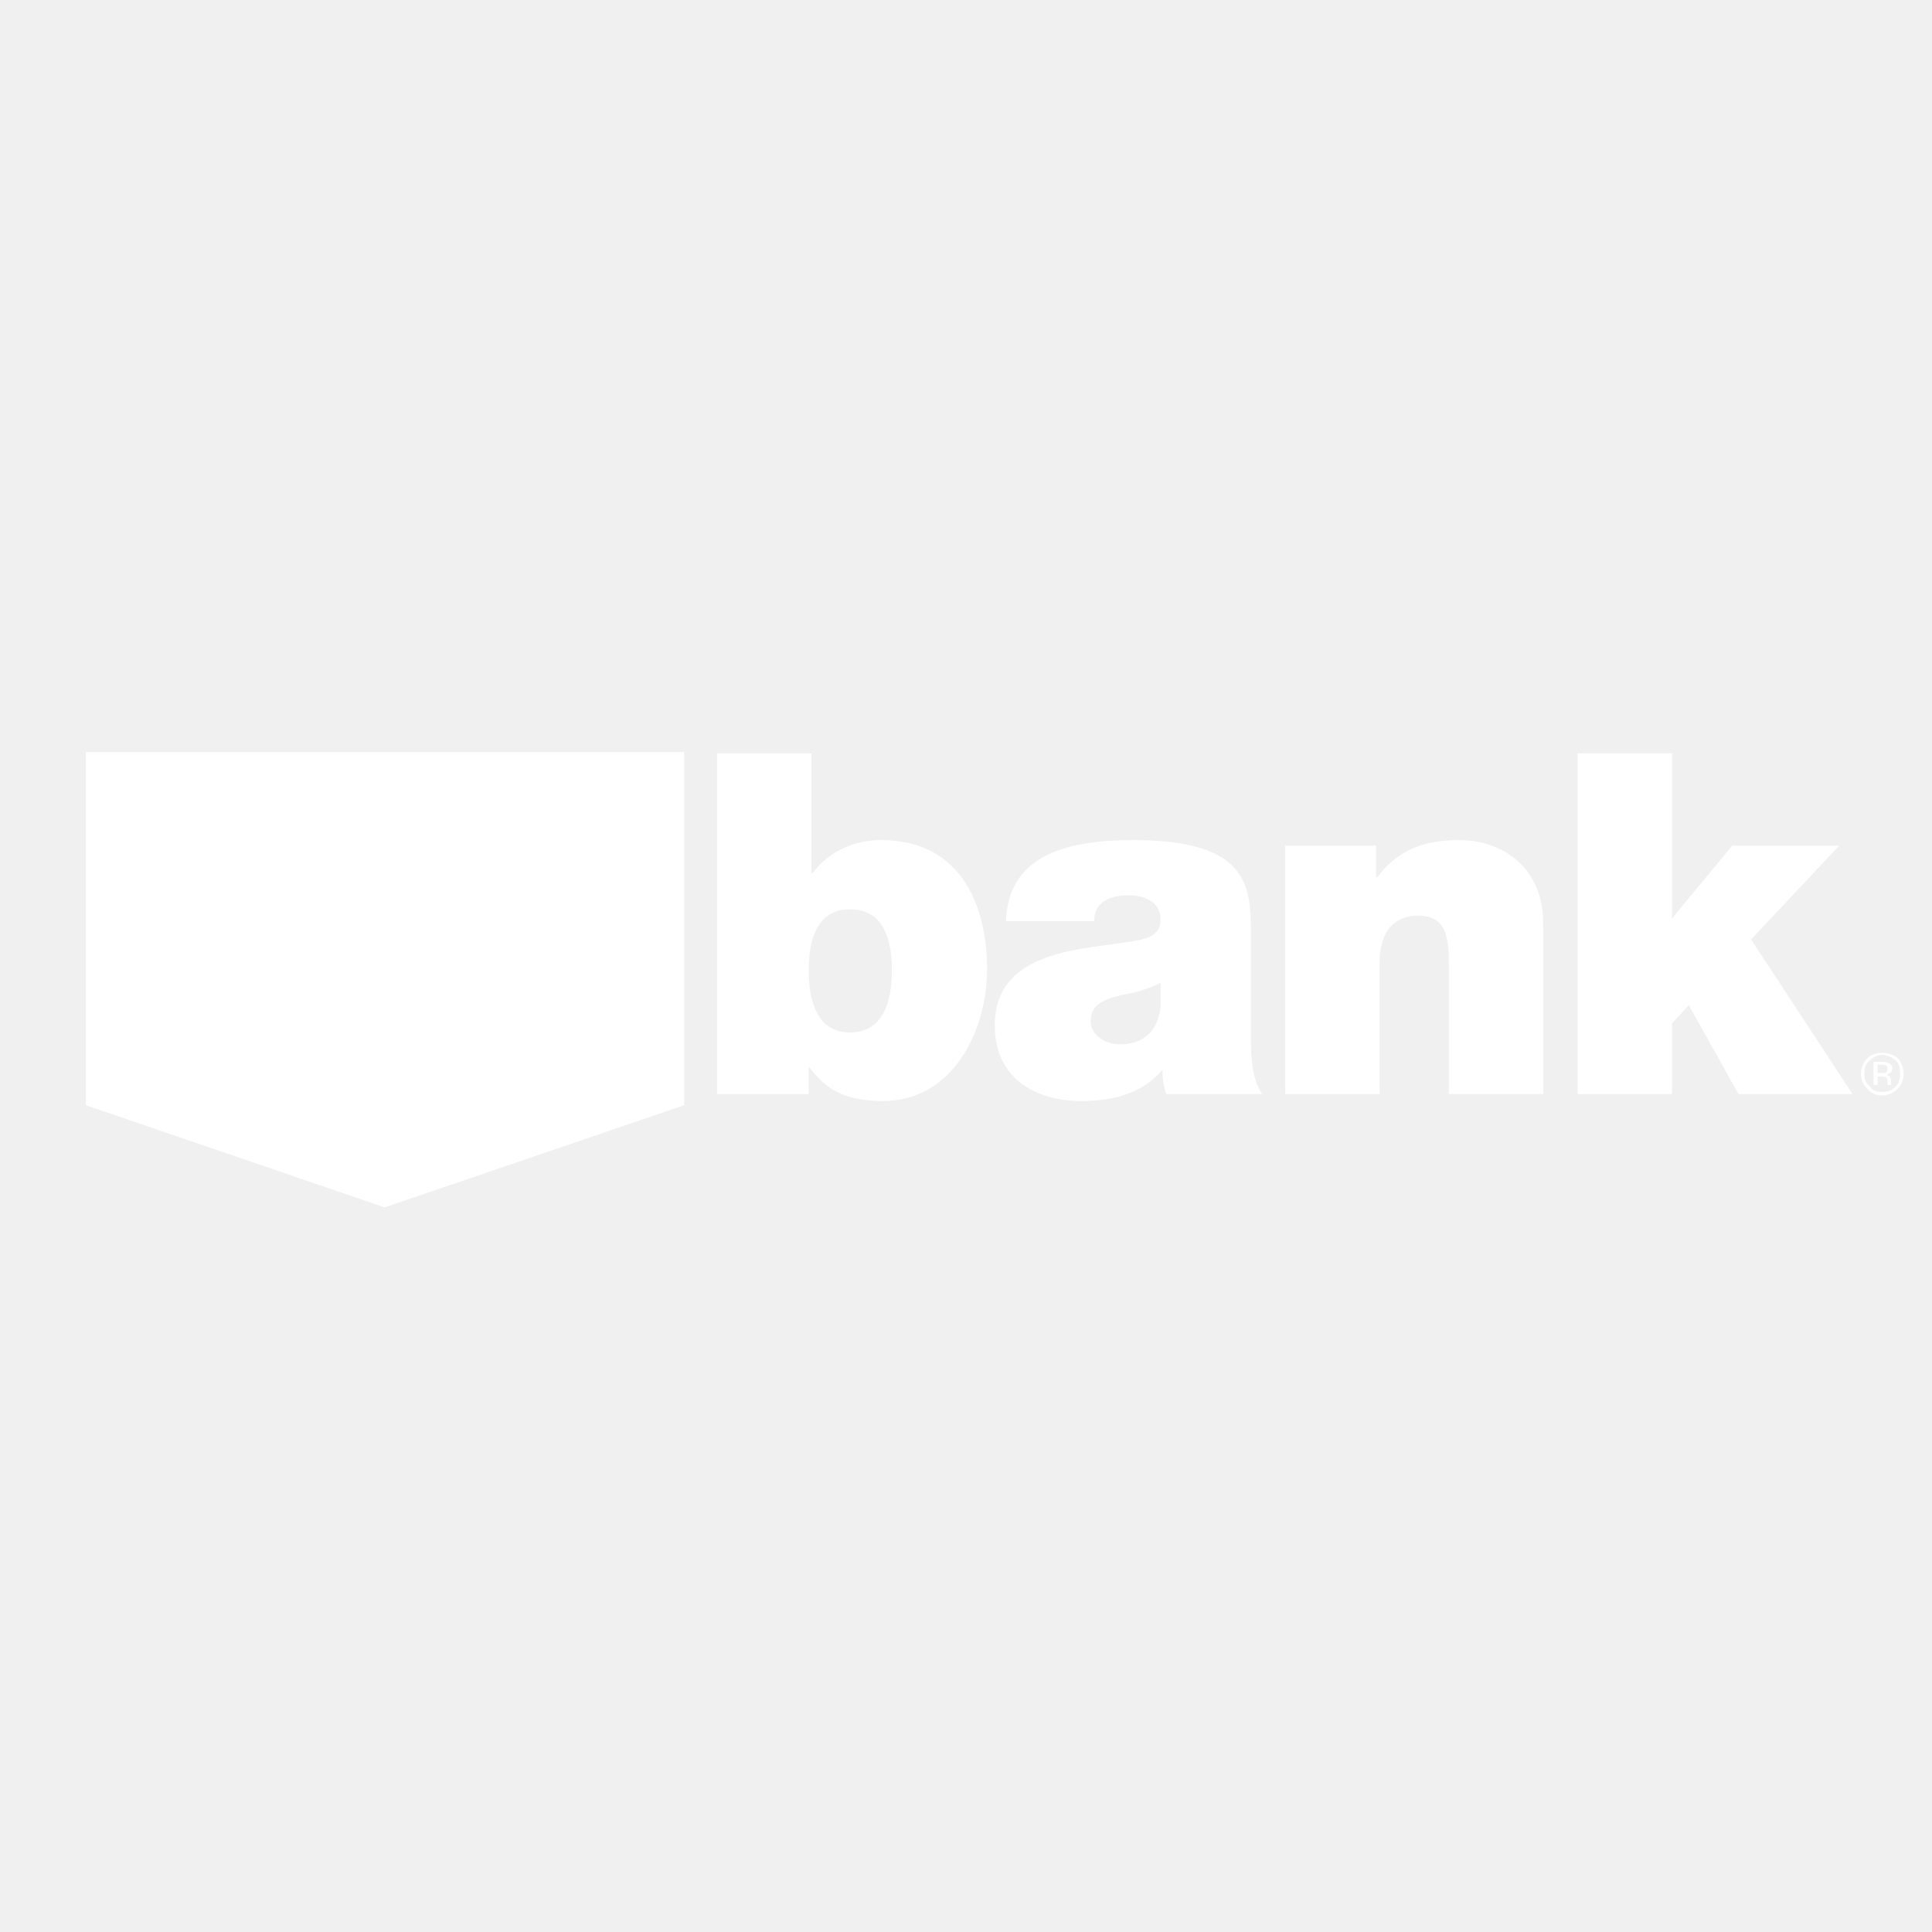
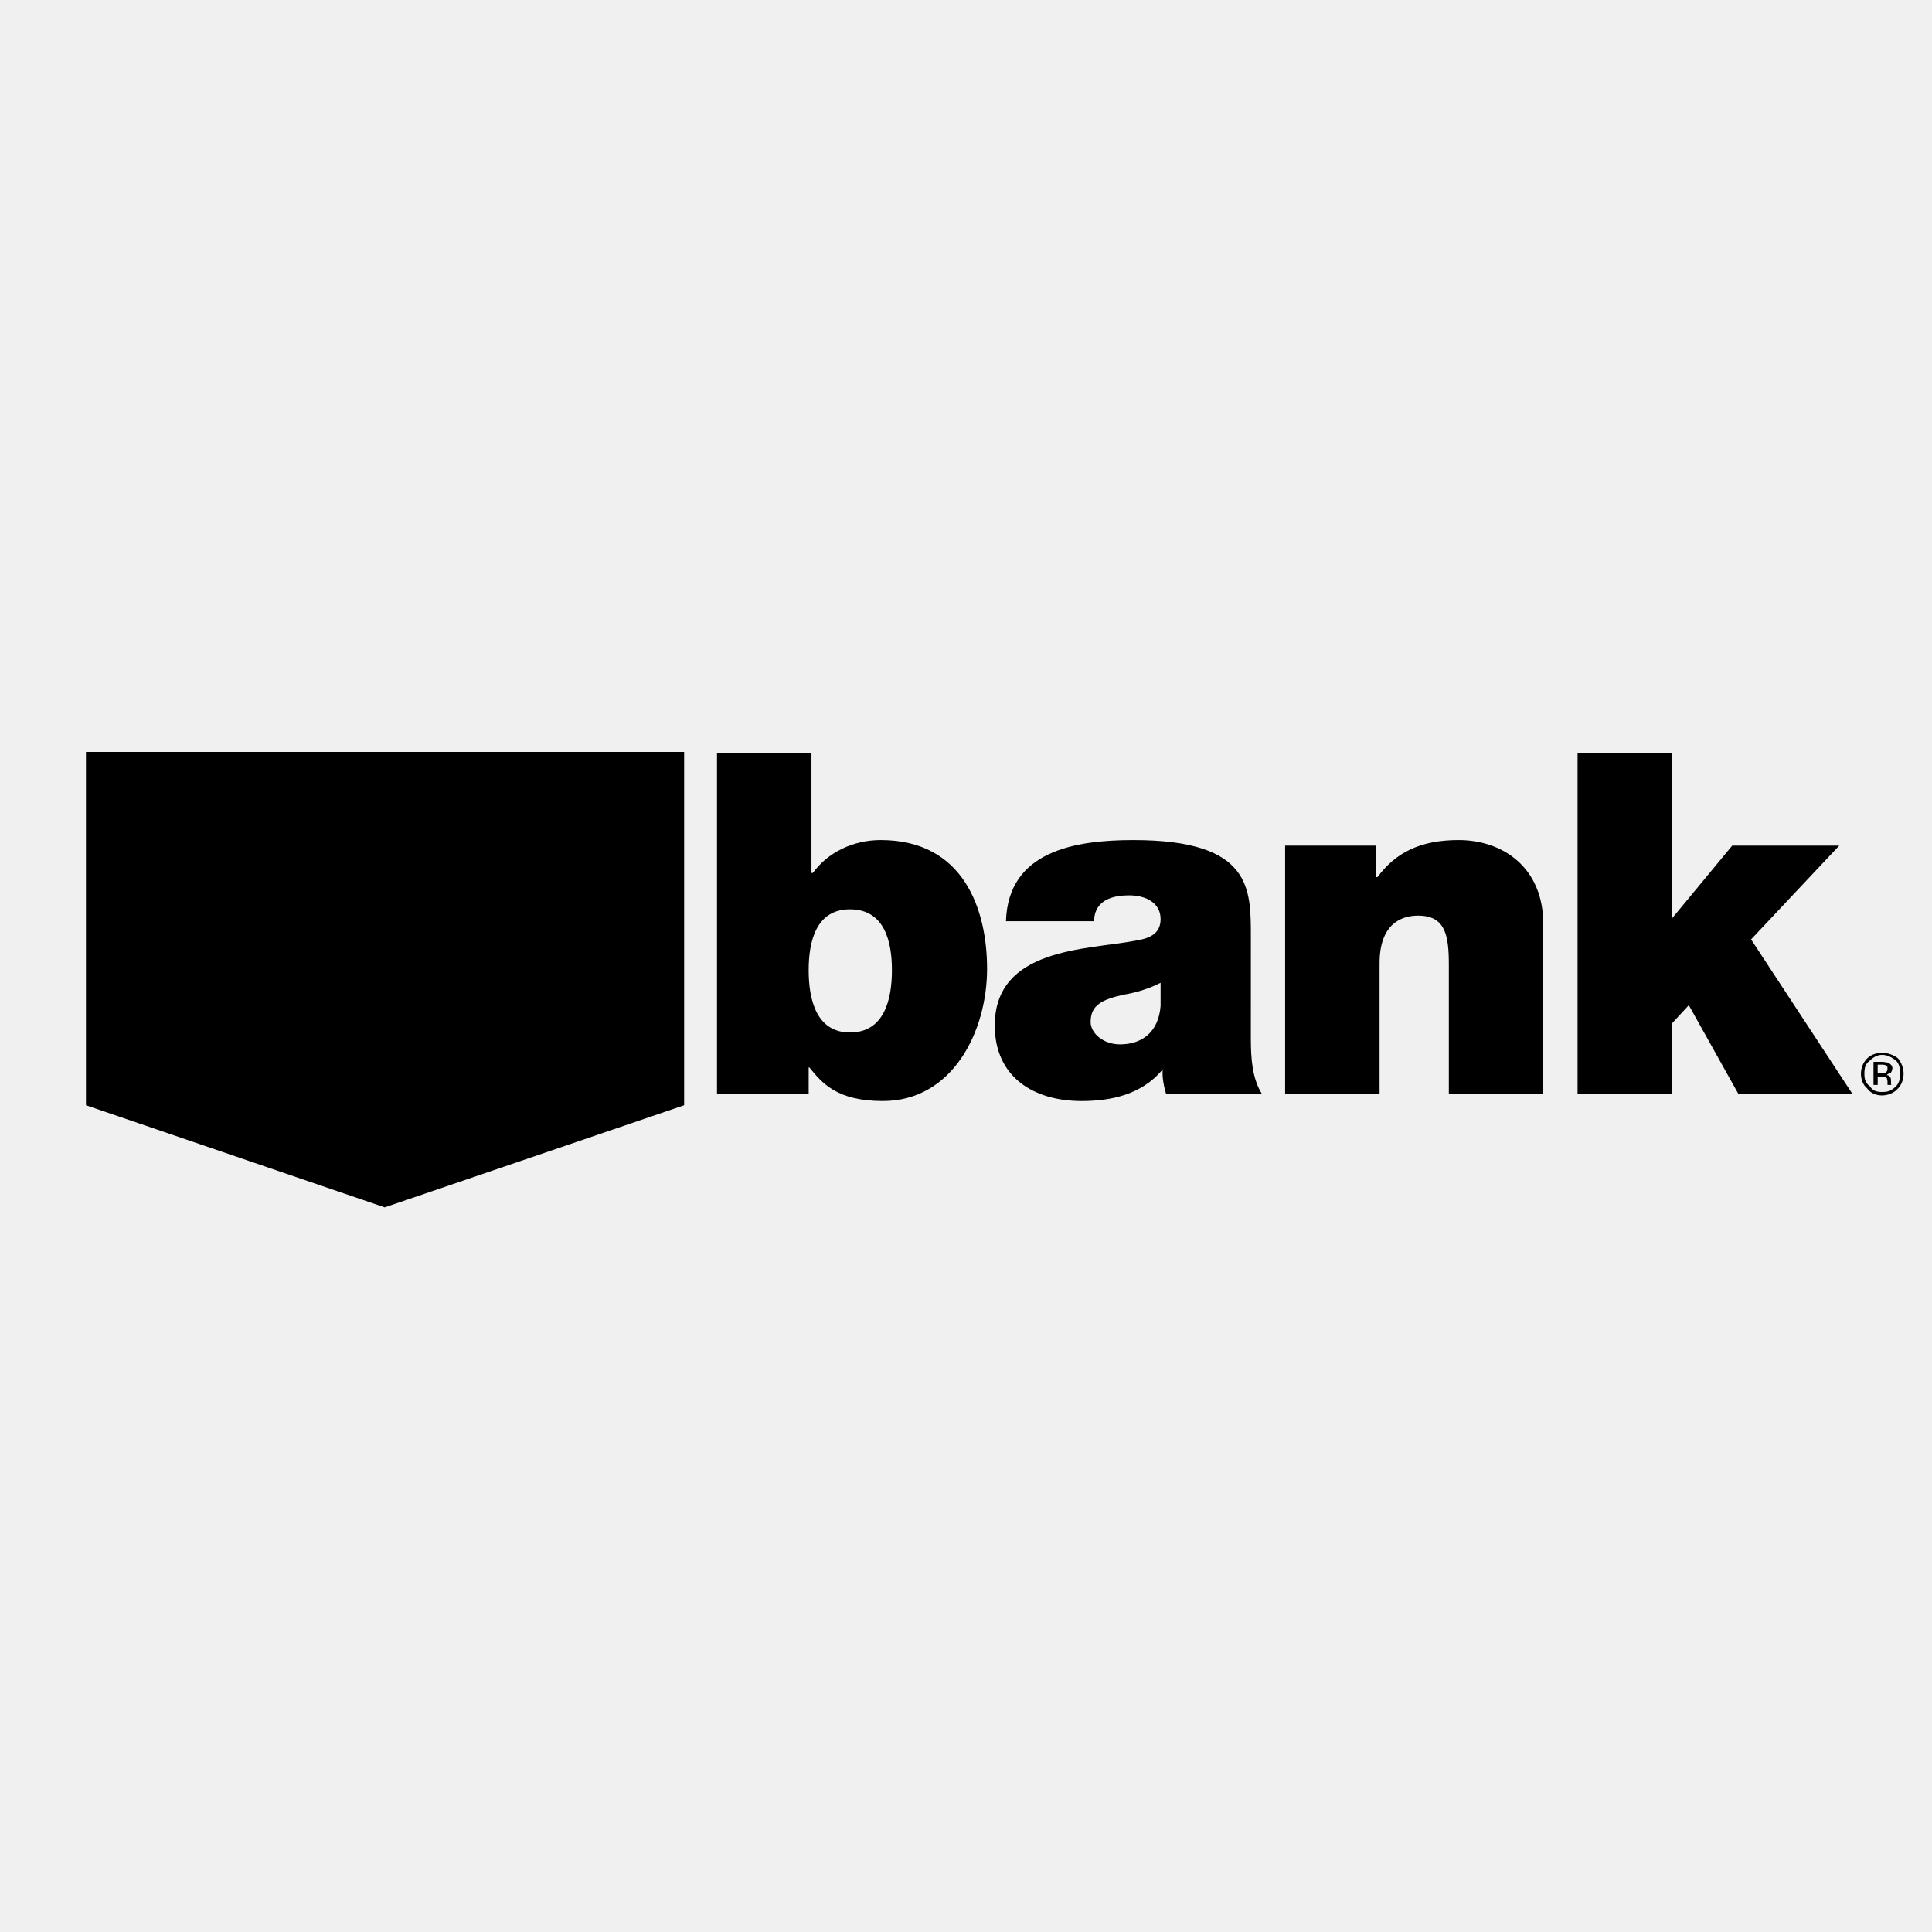
<svg xmlns="http://www.w3.org/2000/svg" version="1.1" id="Layer_1" x="0px" y="0px" viewBox="0 0 192.756 192.756" style="enable-background:new 0 0 192.756 192.756;" xml:space="preserve">
  <style type="text/css">
- 	.st0{fill:#FFFFFF;}
+ 	.st0{fill:currentcolor;}
</style>
  <g>
    <polygon class="st0" points="8.576,75.019 8.576,110.27 38.381,120.459 68.256,110.27 68.256,75.019  " />
    <path class="st0" d="M38.311,109.152h-9.144v-3.141c-1.815,2.512-4.397,3.838-8.097,3.838c-4.397,0-8.586-2.721-8.586-8.445V84.372   h9.493v13.122c0,2.793,0.349,4.816,3.142,4.816c1.536,0,3.699-0.768,3.699-4.816V84.372h9.493L38.311,109.152L38.311,109.152z" />
    <path class="st0" d="M55.971,91.632c-0.14-0.838-0.419-1.396-1.117-1.815c-0.559-0.559-1.327-0.838-2.165-0.838   c-1.186,0-2.792,0.35-2.792,1.955c0,0.768,0.558,1.117,1.117,1.327c1.605,0.697,5.165,0.837,8.376,1.954   c3.001,0.978,5.793,2.792,5.793,6.841c0,6.91-6.492,8.795-12.565,8.795c-5.863,0-12.215-2.373-12.424-8.795H49.2   c0.14,0.908,0.489,1.605,1.256,2.234c0.419,0.348,1.327,0.697,2.513,0.697c1.187,0,3.211-0.418,3.211-1.885   c0-1.465-0.907-1.814-5.305-2.582c-7.189-1.256-10.122-3.63-10.122-7.818c0-6.282,6.771-7.888,11.727-7.888   c5.444,0,11.866,1.466,12.076,7.818L55.971,91.632L55.971,91.632z" />
    <path class="st0" d="M71.537,75.158h9.423v11.936h0.14c1.466-2.024,3.979-3.28,6.771-3.28c8.307,0,10.61,6.979,10.61,12.844   c0,6.211-3.42,13.191-10.401,13.191c-4.606,0-6.072-1.814-7.329-3.35h-0.07v2.652h-9.145V75.158H71.537z M84.799,90.724   c-3.351,0-4.118,3.141-4.118,6.073s0.768,6.213,4.118,6.213c3.42,0,4.188-3.281,4.188-6.213S88.22,90.724,84.799,90.724   L84.799,90.724z" />
    <path class="st0" d="M124.797,103.637c0,1.955,0.139,3.98,1.115,5.516h-9.562c-0.209-0.629-0.418-1.676-0.35-2.373h-0.068   c-2.025,2.373-4.957,3.07-8.027,3.07c-4.748,0-8.656-2.373-8.656-7.539c0-7.747,9.145-7.538,13.961-8.445   c1.256-0.209,2.582-0.558,2.582-2.164c0-1.675-1.535-2.373-3.141-2.373c-2.932,0-3.49,1.465-3.49,2.583h-8.795   c0.209-6.981,6.84-8.097,12.705-8.097c11.865,0,11.727,4.886,11.727,9.702L124.797,103.637L124.797,103.637z M115.791,98.055   c-1.256,0.627-2.443,0.977-3.699,1.186c-2.164,0.488-3.281,1.047-3.281,2.723c0,1.117,1.258,2.232,2.932,2.232   c2.164,0,3.84-1.186,4.049-3.838v-2.303H115.791z" />
    <path class="st0" d="M128.217,84.372h9.074v3.141h0.139c1.814-2.443,4.258-3.699,8.098-3.699c4.398,0,8.445,2.722,8.445,8.376   v16.962h-9.422V96.238c0-2.931-0.35-4.886-3.072-4.886c-1.676,0-3.838,0.837-3.838,4.747v13.053h-9.424L128.217,84.372   L128.217,84.372z" />
-     <polygon class="st0" points="157.395,75.158 166.816,75.158 166.816,91.632 172.82,84.372 183.5,84.372 174.705,93.726    184.826,109.152 173.447,109.152 168.492,100.287 166.816,102.102 166.816,109.152 157.395,109.152  " />
+     <polygon class="st0" points="157.395,75.158 166.816,75.158 166.816,91.632 172.82,84.372 183.5,84.372 174.705,93.726   184.826,109.152 173.447,109.152 168.492,100.287 166.816,102.102 166.816,109.152 157.395,109.152  " />
    <path class="st0" d="M189.154,105.801c0.348,0.35,0.418,0.77,0.418,1.328c0,0.488-0.07,0.906-0.418,1.256   c-0.49,0.488-0.838,0.559-1.396,0.559c-0.42,0-0.908-0.07-1.188-0.559c-0.488-0.35-0.559-0.768-0.559-1.256   c0-0.559,0.07-0.979,0.559-1.328c0.35-0.348,0.768-0.557,1.188-0.557C188.316,105.244,188.664,105.453,189.154,105.801   L189.154,105.801z M189.363,105.592c-0.42-0.348-1.047-0.559-1.605-0.559s-1.117,0.211-1.467,0.559   c-0.418,0.42-0.627,0.979-0.627,1.537c0,0.557,0.209,1.115,0.627,1.465c0.35,0.488,0.908,0.697,1.467,0.697   s1.186-0.209,1.605-0.697c0.35-0.35,0.559-0.908,0.559-1.465C189.922,106.57,189.713,106.012,189.363,105.592L189.363,105.592z    M188.107,107.059c-0.07,0-0.211,0-0.42,0h-0.35v-0.838h0.35c0.209,0,0.42,0,0.559,0.139c0.07,0,0.07,0.141,0.07,0.35   C188.316,106.779,188.246,106.918,188.107,107.059L188.107,107.059z M186.92,108.244h0.418v-0.838h0.35c0.209,0,0.35,0,0.42,0.07   c0.139,0,0.209,0.209,0.209,0.488v0.211v0.068l0,0l0,0h0.488c-0.141,0-0.141-0.068-0.141-0.068c0-0.141,0-0.141,0-0.211v-0.139   c0-0.141,0-0.209-0.068-0.35c-0.141-0.209-0.279-0.209-0.35-0.209c0.07-0.139,0.209-0.139,0.35-0.209   c0.068,0,0.209-0.279,0.209-0.488c0-0.211-0.141-0.42-0.488-0.559c-0.07,0-0.279-0.07-0.559-0.07h-0.838V108.244L186.92,108.244z" />
  </g>
</svg>
